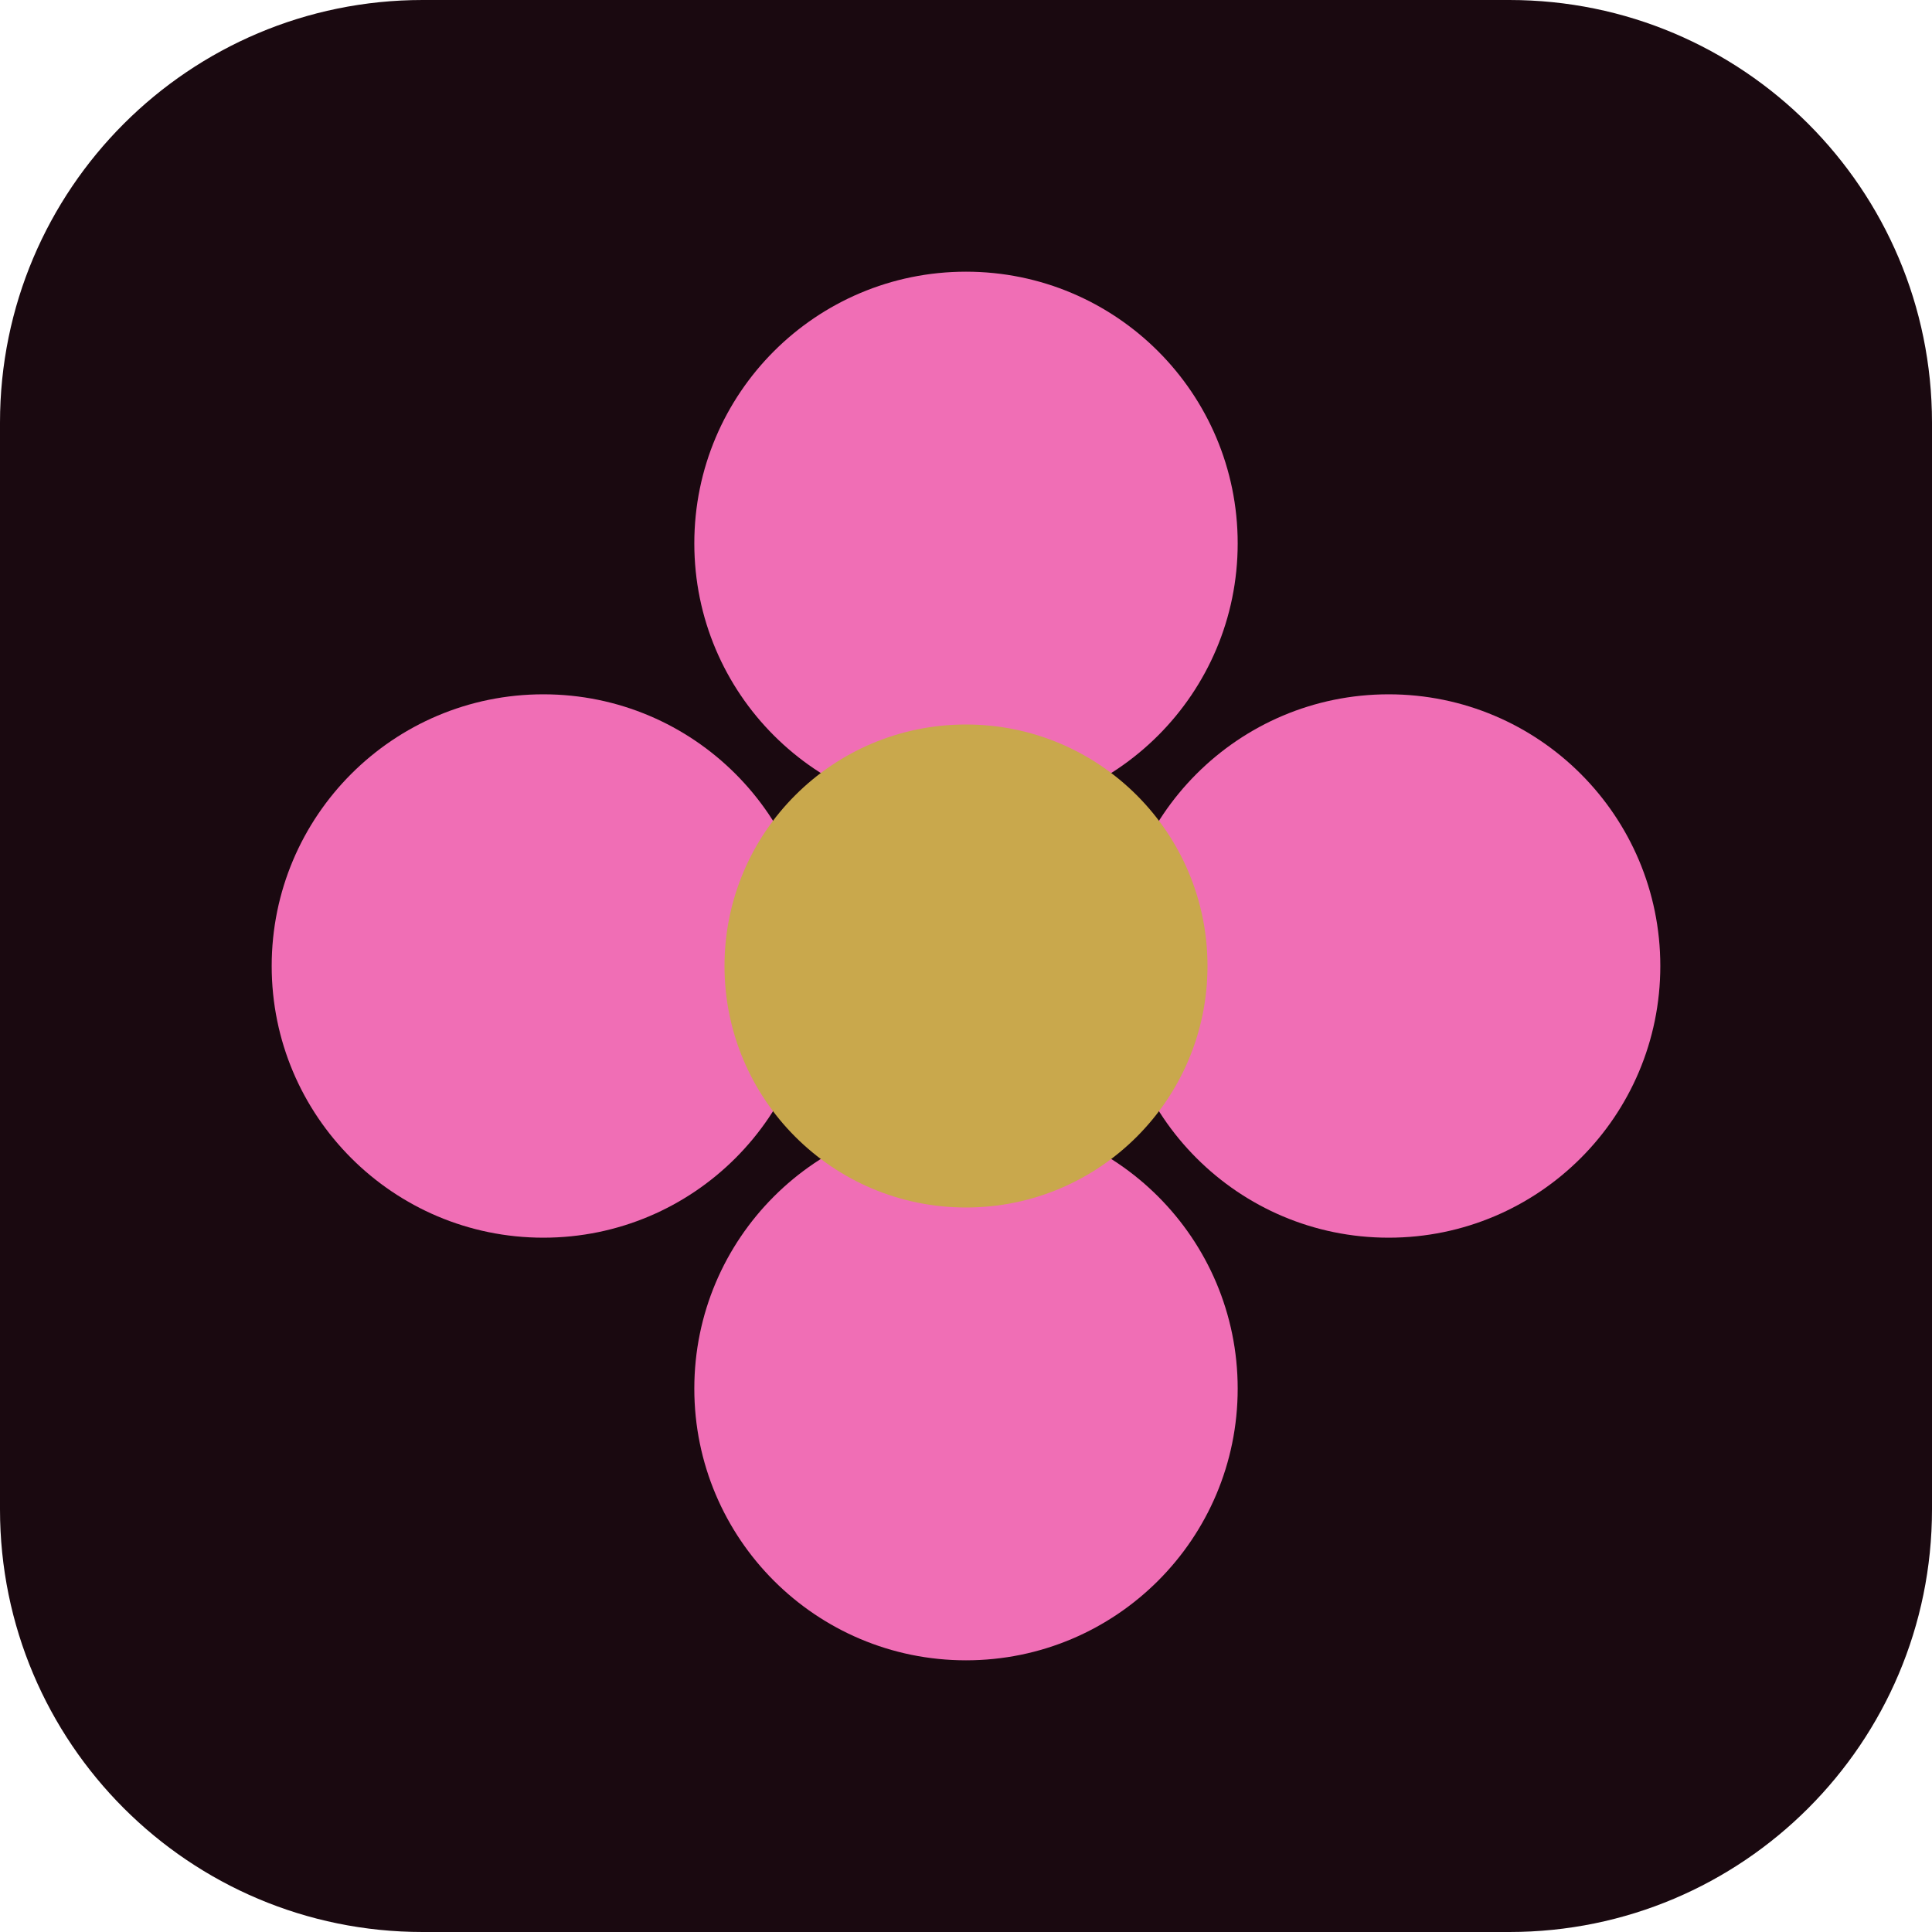
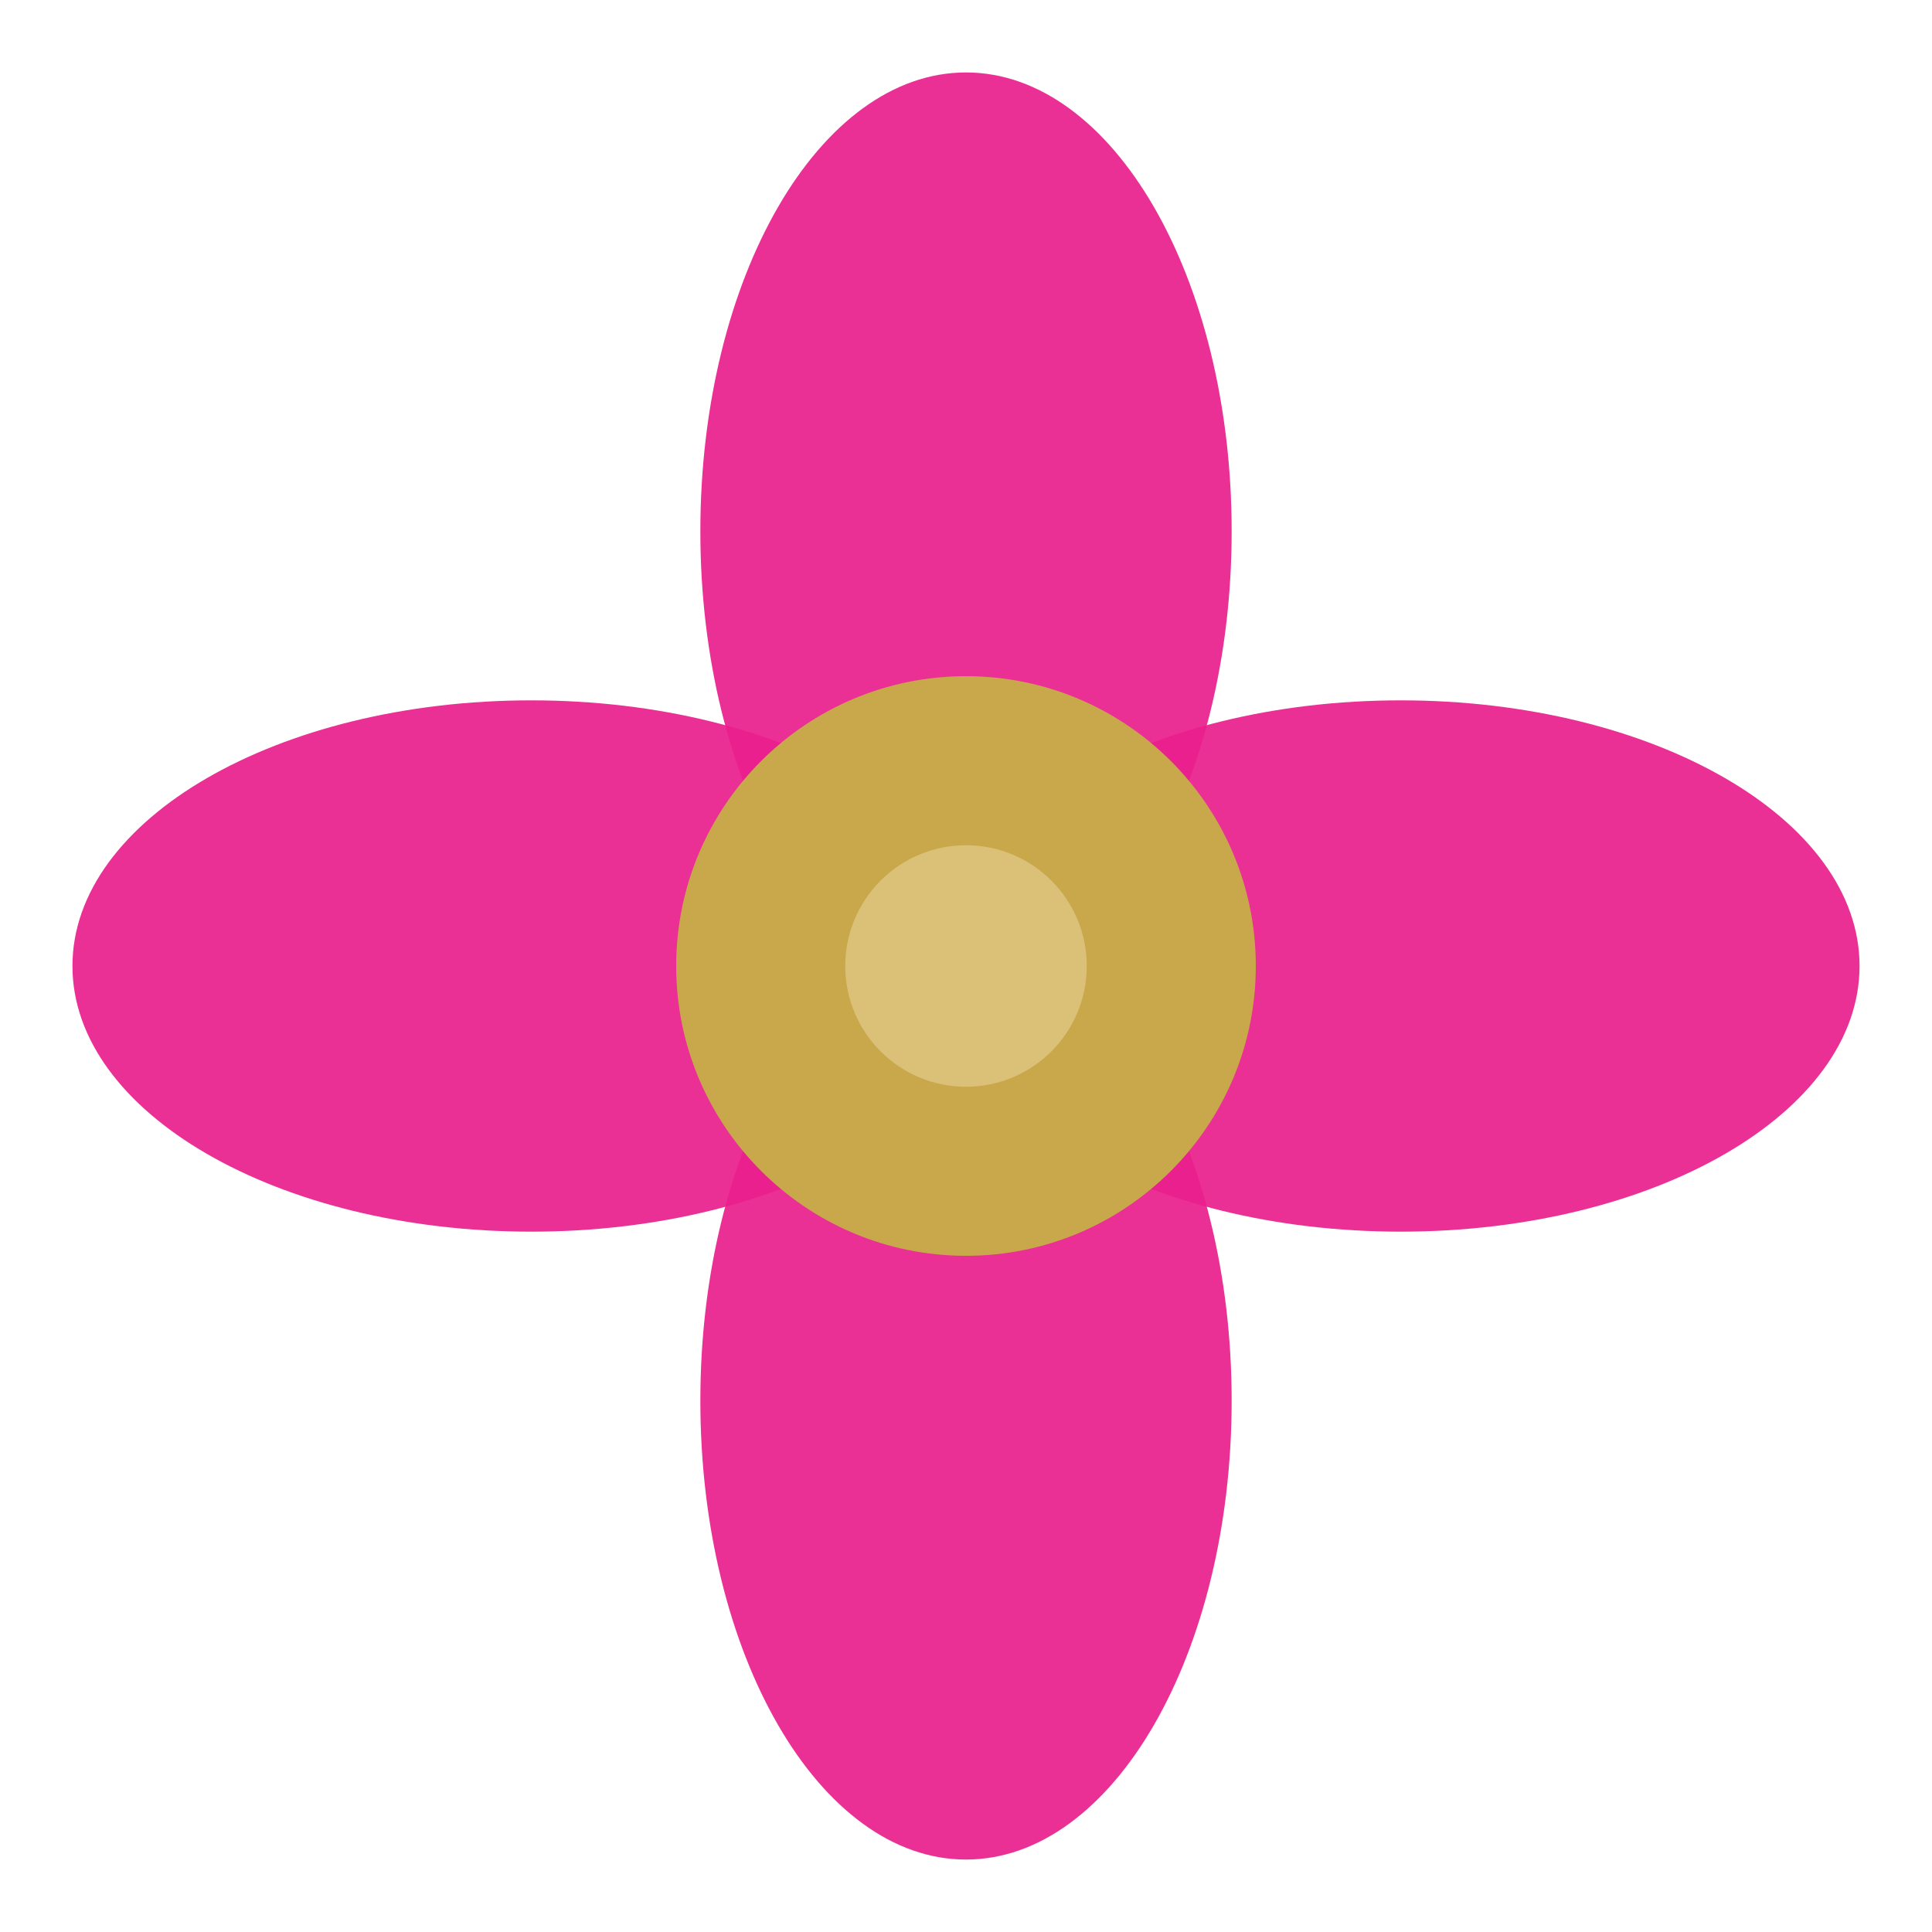
- <svg xmlns="http://www.w3.org/2000/svg" viewBox="0 0 64 64">
-   <rect width="64" height="64" rx="14" fill="#1a0910" />
-   <g fill="#f06eb5">
-     <circle cx="32" cy="18" r="9" />
-     <circle cx="46" cy="32" r="9" />
-     <circle cx="32" cy="46" r="9" />
-     <circle cx="18" cy="32" r="9" />
-   </g>
-   <circle cx="32" cy="32" r="8" fill="#c9a84c" />
+ <svg xmlns="http://www.w3.org/2000/svg" viewBox="0 0 40 40">
+   <ellipse cx="20" cy="11" rx="5.5" ry="9.5" fill="#e91e8c" opacity="0.92" />
+   <ellipse cx="20" cy="11" rx="5.5" ry="9.5" fill="#e91e8c" opacity="0.92" transform="rotate(90 20 20)" />
+   <ellipse cx="20" cy="11" rx="5.5" ry="9.5" fill="#e91e8c" opacity="0.92" transform="rotate(180 20 20)" />
+   <ellipse cx="20" cy="11" rx="5.5" ry="9.5" fill="#e91e8c" opacity="0.92" transform="rotate(270 20 20)" />
+   <circle cx="20" cy="20" r="6" fill="#c9a84c" />
+   <circle cx="20" cy="20" r="2.5" fill="#e8d095" opacity="0.6" />
</svg>
